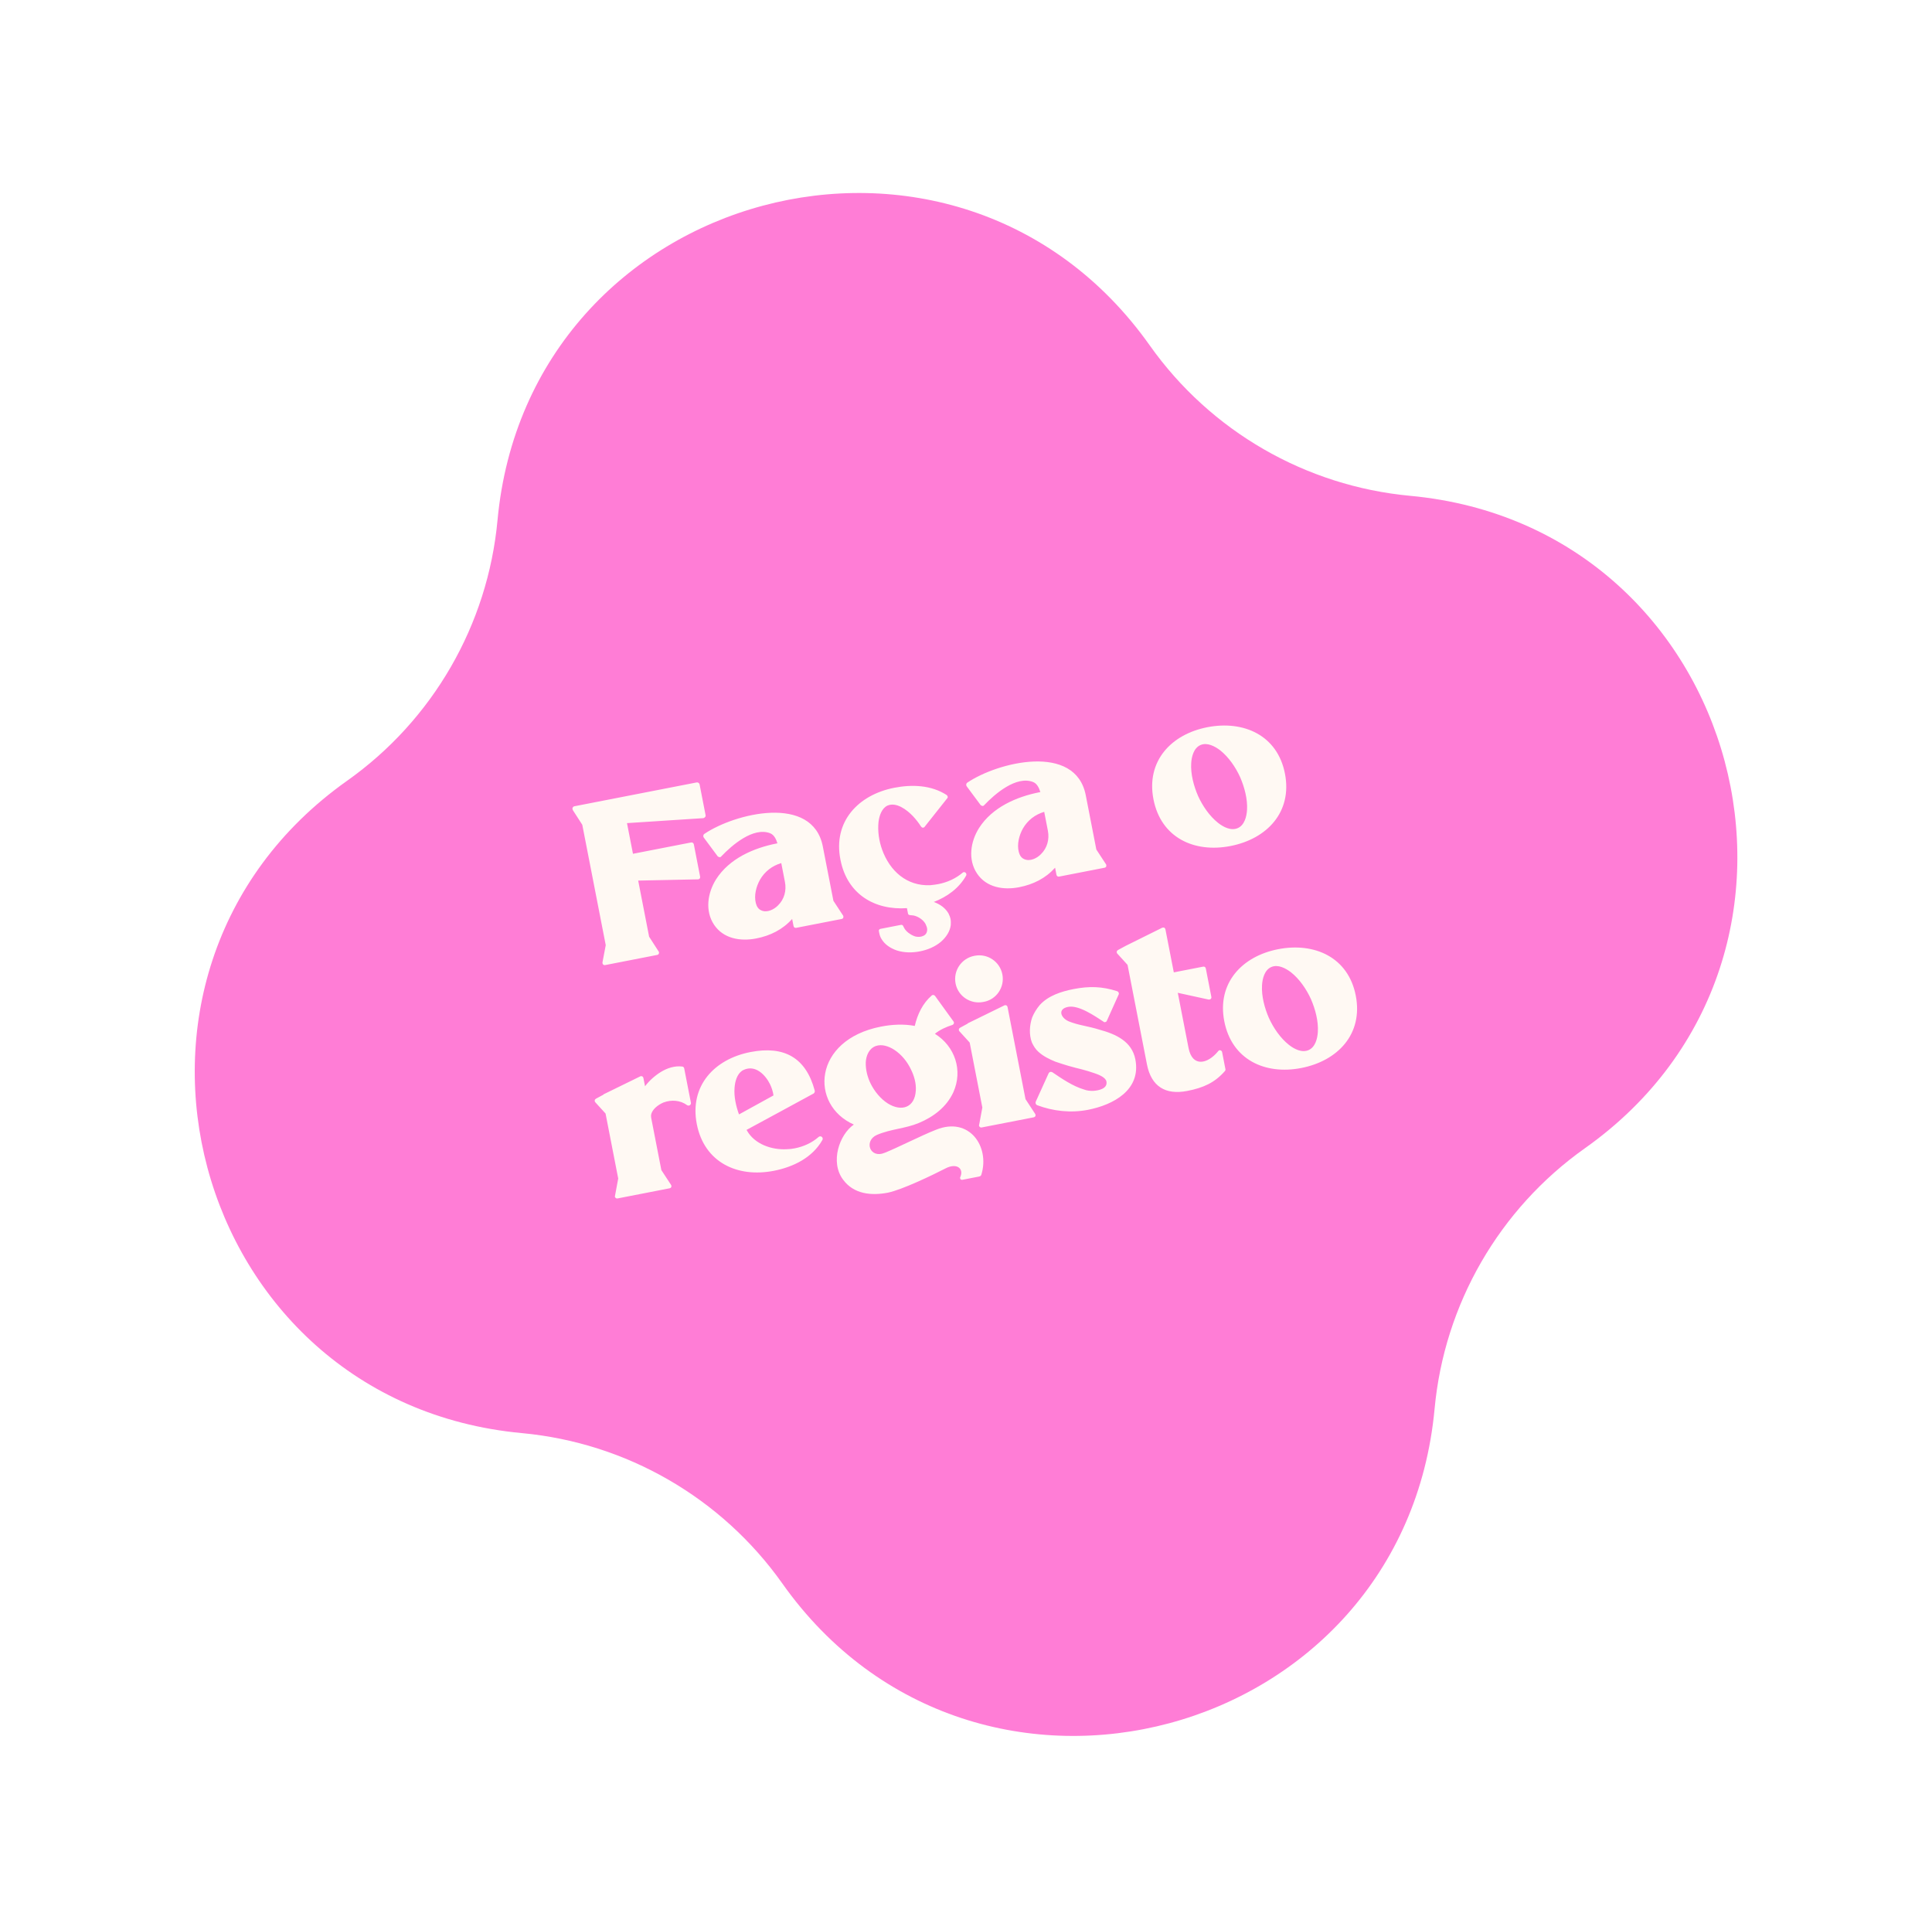
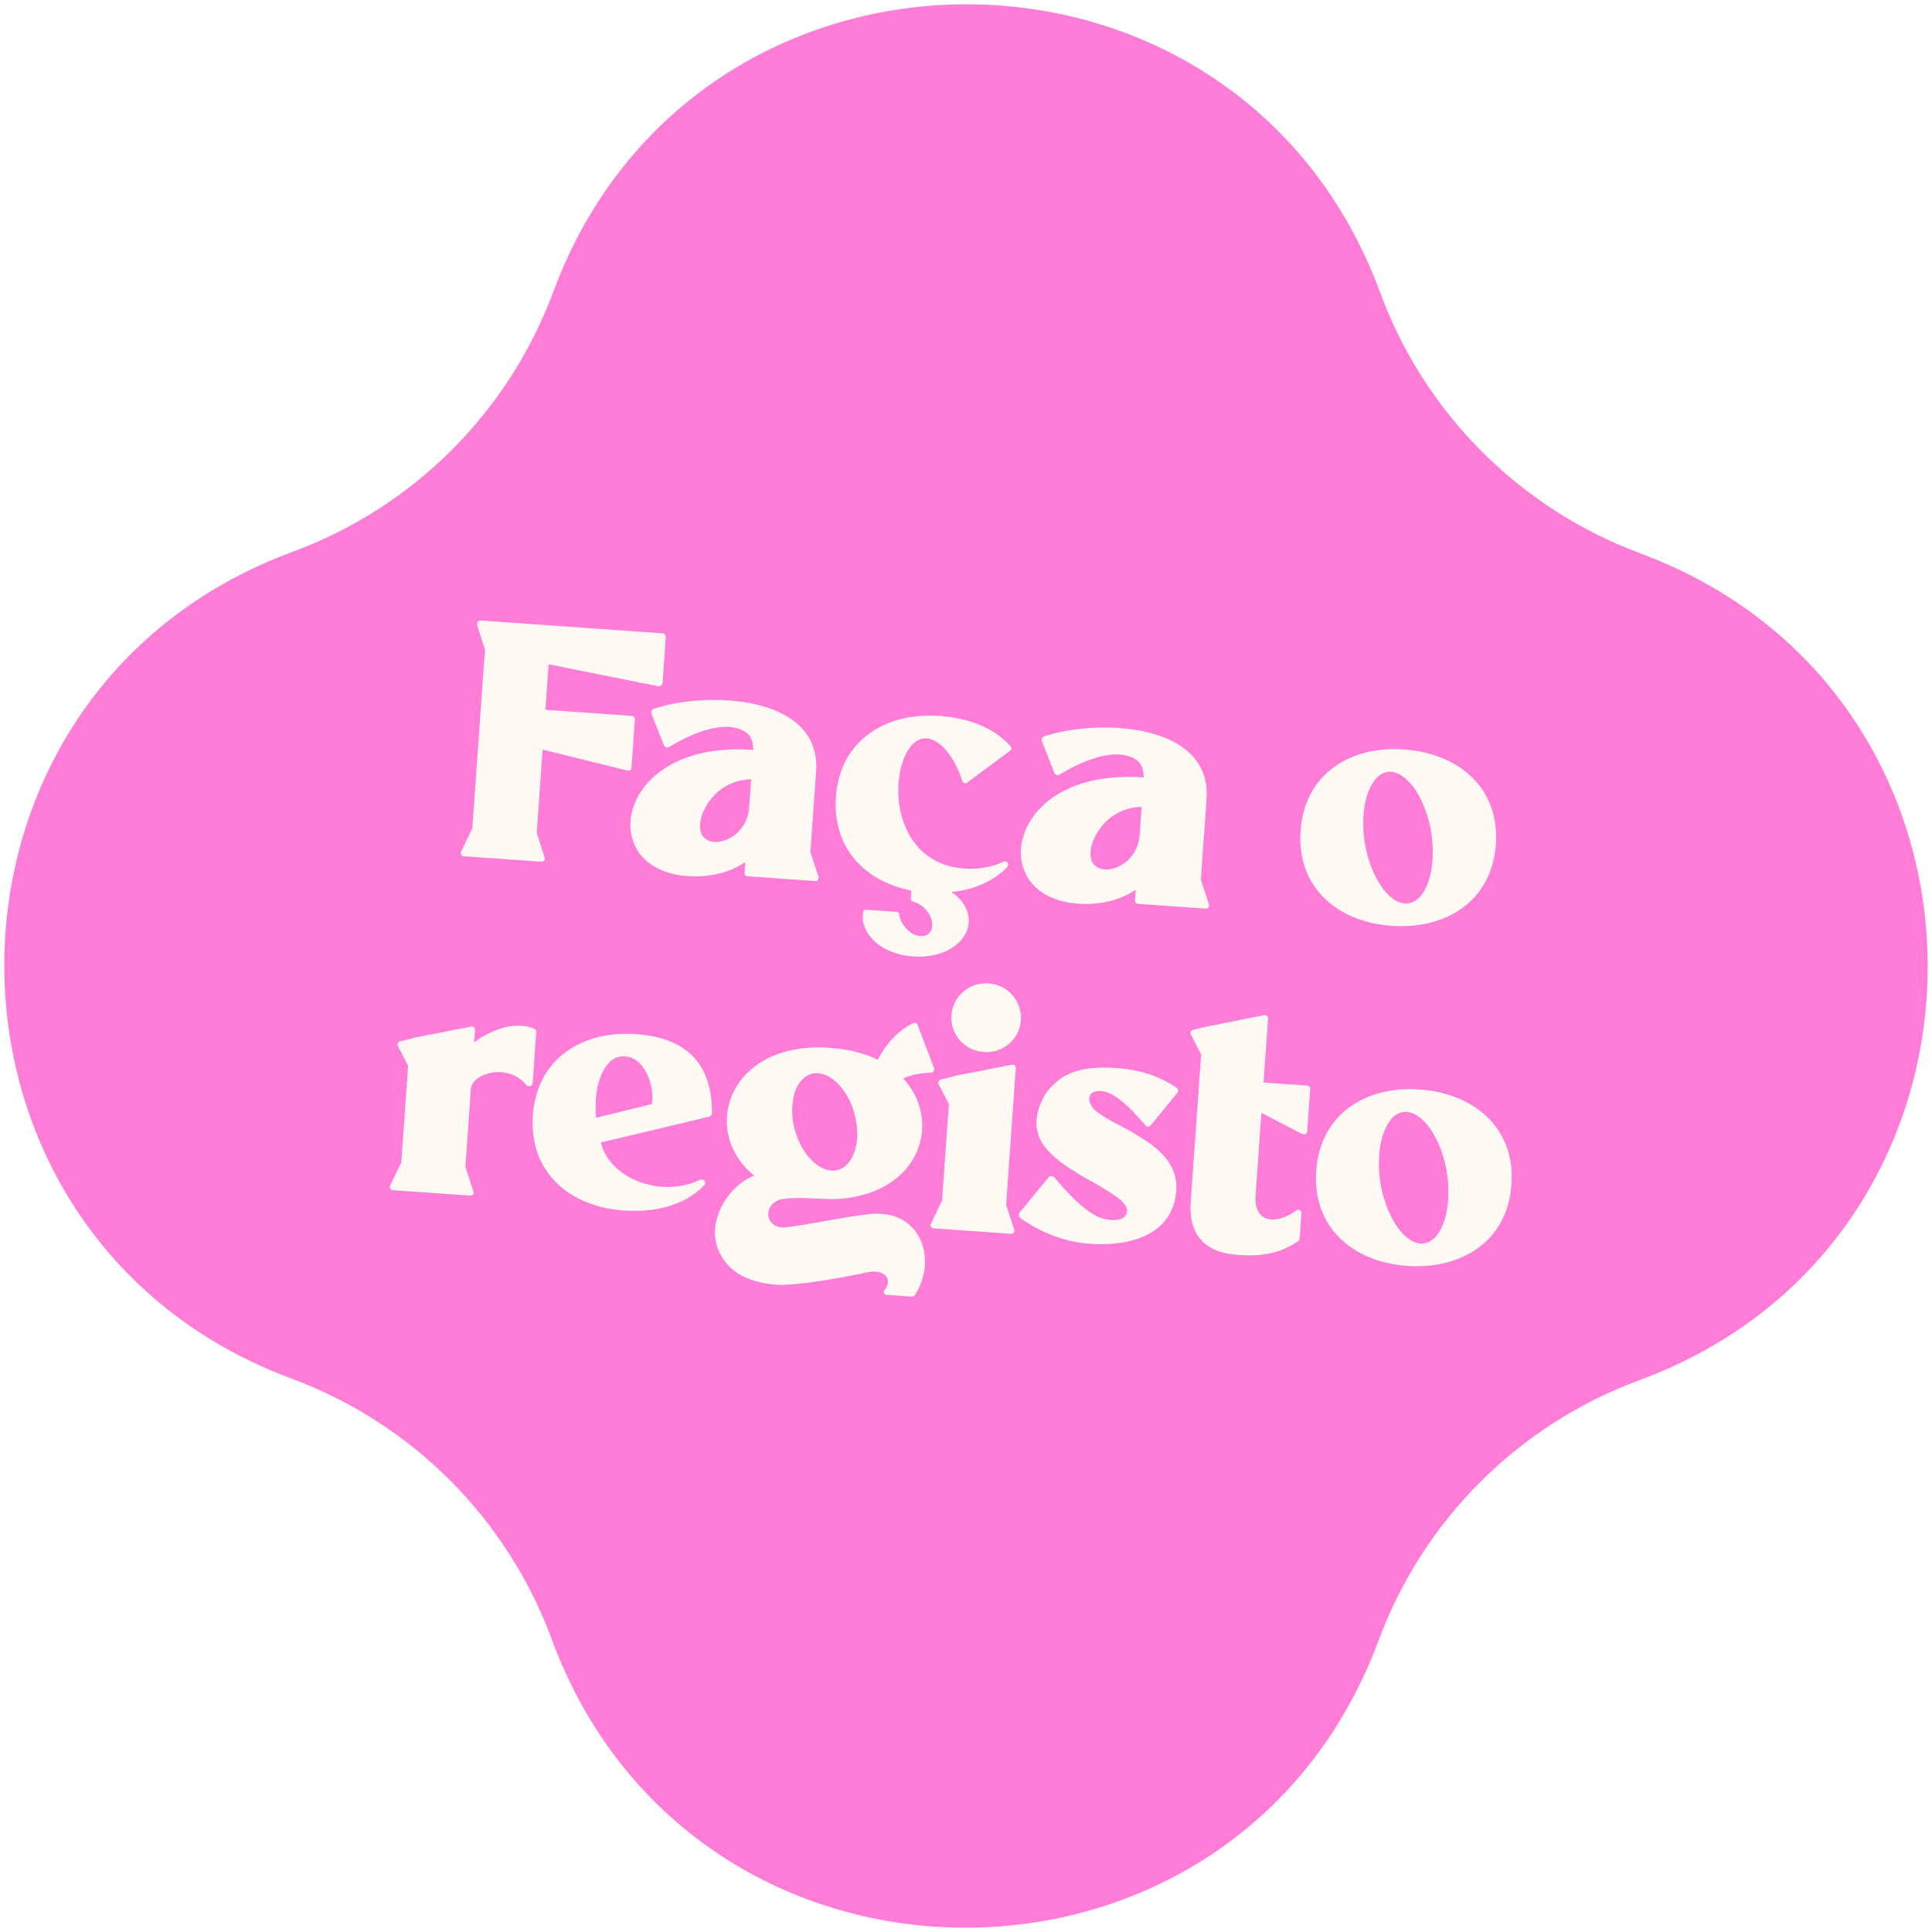
- <svg xmlns="http://www.w3.org/2000/svg" viewBox="0 0 334 333" fill="none">
-   <path d="M86.009 89.912C91.352 32.387 165.375 12.553 198.765 59.699C209.262 74.522 225.712 84.019 243.797 85.699C301.322 91.042 321.157 165.065 274.01 198.454C259.187 208.952 249.69 225.401 248.01 243.487C242.668 301.012 168.645 320.847 135.255 273.7C124.758 258.877 108.308 249.38 90.222 247.7C32.697 242.357 12.863 168.334 60.01 134.945C74.833 124.447 84.33 107.998 86.009 89.912Z" fill="#FF7DD6" />
-   <path d="M121.592 141.409C121.71 141.386 121.82 141.324 121.883 141.23C121.986 141.129 122.002 141.003 121.979 140.886L120.946 135.585C120.9 135.35 120.666 135.192 120.43 135.238C113.402 136.607 106.335 137.984 99.307 139.354C99.15 139.384 99.048 139.486 98.992 139.619C98.937 139.752 98.96 139.87 99.029 140.019L100.664 142.553L104.719 163.362L104.156 166.324C104.139 166.45 104.17 166.607 104.271 166.709C104.373 166.812 104.498 166.828 104.655 166.798L113.607 165.053C113.725 165.03 113.835 164.968 113.89 164.835C113.946 164.702 113.955 164.537 113.853 164.435L112.218 161.901L110.329 152.203L120.638 151.987C120.763 152.003 120.873 151.941 120.976 151.84C121.039 151.746 121.055 151.621 121.032 151.503L119.946 145.928C119.908 145.731 119.712 145.566 119.477 145.612L109.426 147.57L108.393 142.27L121.592 141.409ZM144.077 155.692L142.248 146.309C140.481 137.239 127.026 140.554 121.737 144.152C121.666 144.207 121.603 144.301 121.586 144.426C121.57 144.552 121.585 144.63 121.648 144.74L124.079 148.016C124.173 148.079 124.267 148.142 124.392 148.158C124.517 148.175 124.628 148.112 124.691 148.019C126.552 146.067 130.215 142.908 133.12 144.012C133.825 144.283 134.174 145.03 134.398 145.76C134.359 145.768 134.32 145.775 134.28 145.783C130.276 146.564 126.07 148.402 123.793 151.984C122.33 154.306 121.836 157.418 123.448 159.835C125.06 162.251 128.007 162.736 130.716 162.208C133.19 161.726 135.305 160.662 136.946 158.834L137.183 160.051C137.229 160.287 137.417 160.413 137.652 160.367L145.465 158.845C145.622 158.814 145.732 158.752 145.788 158.619C145.804 158.494 145.821 158.368 145.758 158.258L144.077 155.692ZM135.699 152.435C135.989 153.927 135.59 155.431 134.494 156.5C133.816 157.203 132.589 157.809 131.603 157.349C131.071 157.126 130.814 156.647 130.668 156.105C130.329 154.785 130.721 153.242 131.386 152.052C132.209 150.629 133.485 149.647 135.064 149.176L135.699 152.435ZM166.923 150.833C166.775 150.699 166.532 150.705 166.398 150.854C165.208 151.86 163.746 152.511 162.214 152.81C161.743 152.902 161.304 152.947 160.825 152.999C156.745 153.183 153.824 150.533 152.493 146.839C151.959 145.354 151.701 143.611 151.881 142.027C152.012 141.024 152.41 139.723 153.417 139.242C154.958 138.575 156.779 139.973 157.801 141.037C158.316 141.588 158.8 142.187 159.212 142.84C159.321 142.982 159.415 143.045 159.54 143.061C159.697 143.031 159.815 143.008 159.871 142.875L163.731 138.006C163.833 137.905 163.857 137.819 163.834 137.701C163.811 137.583 163.749 137.473 163.655 137.41C160.997 135.687 157.671 135.56 154.609 136.157C148.366 137.374 143.974 142.02 145.298 148.608C146.461 154.576 151.241 157.353 156.789 156.964L156.973 157.907C157.003 158.064 157.144 158.158 157.309 158.167L157.559 158.2C157.599 158.192 157.599 158.192 157.599 158.192C157.724 158.208 157.85 158.225 157.975 158.241C158.829 158.441 159.634 159.018 160.015 159.718C160.163 160.056 160.302 160.355 160.293 160.724C160.259 161.178 160.085 161.538 159.636 161.748C159.228 161.95 158.741 161.963 158.318 161.883C157.973 161.787 157.66 161.644 157.379 161.454C157.379 161.454 157.339 161.462 157.332 161.423C156.87 161.146 156.464 160.736 156.255 160.288L156.123 160.028C156.053 159.879 155.92 159.823 155.723 159.862L152.229 160.543C152.033 160.581 151.899 160.729 151.937 160.925L151.998 161.24C152.067 161.593 152.175 161.939 152.354 162.23C152.914 163.221 153.899 163.885 155.035 164.275C156.296 164.681 157.684 164.696 159.019 164.436C160.354 164.176 161.635 163.641 162.652 162.791C163.558 162.003 164.221 161.017 164.368 159.889C164.385 159.559 164.395 159.191 164.326 158.837C164.265 158.523 164.118 158.185 163.978 157.886C163.426 156.934 162.527 156.294 161.43 155.897C163.741 154.998 165.78 153.541 167.023 151.343C167.11 151.163 167.072 150.967 166.923 150.833ZM189.532 146.834L187.704 137.451C185.936 128.381 172.482 131.696 167.193 135.294C167.122 135.349 167.059 135.443 167.042 135.568C167.026 135.693 167.041 135.772 167.103 135.882L169.535 139.158C169.629 139.221 169.723 139.284 169.848 139.3C169.973 139.317 170.084 139.254 170.147 139.161C172.008 137.209 175.671 134.05 178.576 135.154C179.281 135.425 179.63 136.171 179.854 136.902C179.815 136.91 179.775 136.917 179.736 136.925C175.732 137.706 171.526 139.544 169.249 143.126C167.786 145.448 167.292 148.56 168.904 150.976C170.516 153.393 173.463 153.878 176.172 153.35C178.646 152.868 180.761 151.804 182.402 149.976L182.639 151.193C182.685 151.429 182.872 151.555 183.108 151.509L190.921 149.987C191.078 149.956 191.188 149.894 191.244 149.761C191.26 149.636 191.276 149.51 191.214 149.4L189.532 146.834ZM181.155 143.577C181.445 145.069 181.046 146.573 179.95 147.642C179.272 148.345 178.045 148.951 177.059 148.491C176.527 148.268 176.27 147.789 176.124 147.247C175.785 145.927 176.177 144.384 176.842 143.194C177.665 141.771 178.94 140.789 180.52 140.318L181.155 143.577ZM212.719 146.228C219.04 144.996 223.433 140.35 222.14 133.715C220.846 127.08 214.999 124.47 208.718 125.694C202.475 126.911 198.122 131.549 199.407 138.145C200.7 144.78 206.437 147.452 212.719 146.228ZM210.918 129.667C212.411 130.843 213.61 132.606 214.394 134.328C215.138 136.058 215.701 138.108 215.582 140.006C215.513 141.119 215.153 142.616 213.989 143.128C212.826 143.64 211.511 142.959 210.597 142.24C209.104 141.064 207.905 139.301 207.121 137.579C206.384 135.889 205.814 133.799 205.933 131.902C206.002 130.788 206.362 129.291 207.526 128.779C208.689 128.267 210.011 128.988 210.918 129.667ZM106.319 206.696C106.263 206.829 106.325 206.939 106.427 207.042C106.528 207.144 106.654 207.161 106.771 207.138L115.723 205.393C115.88 205.363 115.99 205.3 116.046 205.167C116.101 205.034 116.078 204.916 116.016 204.806L114.334 202.241L112.575 193.21C112.552 193.093 112.568 192.967 112.545 192.849C112.621 191.775 113.802 190.934 114.706 190.554C116.073 190.043 117.603 190.152 118.791 191.021C118.931 191.116 119.135 191.117 119.277 191.008C119.387 190.946 119.474 190.766 119.444 190.609L118.281 184.641C118.25 184.484 118.102 184.35 117.937 184.341C116.644 184.186 115.379 184.595 114.285 185.257C113.301 185.856 112.254 186.753 111.511 187.753L111.236 186.34C111.213 186.222 111.151 186.112 111.057 186.049C110.924 185.993 110.798 185.977 110.688 186.039L104.326 189.153C104.334 189.193 104.334 189.193 104.334 189.193L103.044 189.892C102.934 189.954 102.831 190.056 102.815 190.181C102.799 190.307 102.822 190.425 102.923 190.527L104.687 192.466L106.875 203.694L106.319 206.696ZM129.052 195.297L135.282 191.923L139.372 189.7L140.662 189C140.804 188.891 140.891 188.711 140.853 188.515C139.328 182.781 135.541 180.707 129.731 181.839C123.488 183.056 119.174 187.686 120.46 194.282C121.753 200.917 127.49 203.589 133.771 202.365C137.148 201.707 140.459 200.084 142.184 197.017C142.271 196.837 142.233 196.641 142.084 196.507C141.936 196.373 141.693 196.379 141.551 196.489C140.369 197.534 138.907 198.186 137.376 198.484C136.905 198.576 136.465 198.621 135.979 198.634C133.397 198.77 130.429 197.759 129.107 195.368C129.099 195.329 129.099 195.329 129.052 195.297ZM127.756 192.616C127.229 191.17 126.869 189.528 126.986 188.039C127.062 186.964 127.382 185.679 128.319 185.048C128.389 184.994 128.507 184.971 128.578 184.916C130.599 183.993 132.332 185.774 133.147 187.449C133.426 188.047 133.635 188.699 133.718 189.335L127.756 192.616ZM166.382 203.916L168.856 203.434C169.366 203.335 169.57 203.336 169.666 202.991C171.133 198.182 167.582 192.924 161.804 195.272C159.155 196.318 155.192 198.354 152.999 199.23C150.365 200.354 149.298 197.18 151.586 196.163C154.07 195.109 156.471 195.089 158.845 194.097C161.407 193.027 163.644 191.328 164.817 188.776C166.491 185.027 165.107 180.854 161.627 178.68C162.47 177.986 163.594 177.481 164.631 177.157C164.899 177.064 165.002 176.759 164.838 176.546L161.66 172.153C161.496 171.94 161.245 171.908 161.072 172.064C159.504 173.429 158.608 175.315 158.143 177.321C156.239 176.959 154.222 177.066 152.298 177.441C140.52 179.737 139.939 190.975 147.61 194.371C145.13 196.076 143.451 200.846 145.758 203.901C147.59 206.397 150.624 206.702 153.529 206.136C155.995 205.614 161.138 203.145 163.434 201.964C165.353 200.938 166.69 201.941 166.008 203.459C166.015 203.499 165.976 203.506 165.976 203.506C165.952 203.592 165.968 203.671 166.014 203.703C166.022 203.742 166.03 203.781 166.037 203.82C166.077 203.813 166.084 203.852 166.084 203.852C166.178 203.915 166.264 203.939 166.382 203.916ZM157.494 184.865C158.03 185.942 158.408 187.254 158.323 188.493C158.16 191.418 155.873 192.231 153.456 190.705C152.197 189.89 151.176 188.622 150.508 187.285C149.964 186.169 149.633 184.889 149.671 183.618C149.732 182.465 150.224 181.228 151.403 180.794C152.472 180.423 153.654 180.845 154.585 181.438C155.844 182.252 156.865 183.52 157.494 184.865ZM177.285 189.973L174.186 174.073C174.163 173.955 174.101 173.845 174.007 173.781C173.874 173.726 173.749 173.71 173.638 173.772L167.277 176.886C167.284 176.925 167.284 176.925 167.284 176.925L165.994 177.625C165.884 177.687 165.782 177.789 165.765 177.914C165.749 178.04 165.772 178.157 165.873 178.26L167.637 180.198L169.825 191.427L169.269 194.429C169.213 194.562 169.276 194.672 169.377 194.775C169.478 194.877 169.604 194.893 169.722 194.87L178.673 193.126C178.83 193.095 178.94 193.033 178.996 192.9C179.052 192.767 179.029 192.649 178.966 192.539L177.285 189.973ZM165.2 169.996C165.629 172.195 167.779 173.609 169.978 173.181L170.017 173.173L170.056 173.166C172.263 172.777 173.717 170.619 173.288 168.42C172.852 166.182 170.702 164.767 168.503 165.196L168.464 165.203L168.425 165.211C166.226 165.639 164.764 167.758 165.2 169.996ZM193.376 171.556C193.353 171.438 193.259 171.375 193.126 171.319C190.518 170.482 188.306 170.424 185.597 170.952C183.477 171.366 181.214 172.092 179.739 173.724C179.21 174.357 178.744 175.1 178.442 175.851C177.972 177.206 177.878 178.814 178.389 180.181C178.668 180.779 179.026 181.361 179.519 181.795C180.362 182.568 181.442 183.091 182.46 183.504C183.204 183.767 183.94 183.99 184.676 184.213C185.499 184.461 186.267 184.637 187.081 184.845C187.81 185.029 188.507 185.26 189.204 185.491C189.815 185.698 191.131 186.175 191.276 186.921C191.521 188.177 189.911 188.491 189.024 188.542C188.499 188.562 187.918 188.513 187.433 188.322C185.443 187.732 183.606 186.459 181.917 185.321C181.784 185.266 181.698 185.242 181.58 185.265C181.462 185.288 181.36 185.389 181.297 185.483L179.044 190.446C179.028 190.571 179.004 190.657 179.066 190.767C179.089 190.885 179.183 190.948 179.277 191.012C182.049 192.061 185.13 192.398 188.075 191.824C192.472 190.967 197.309 188.394 196.276 183.094C195.672 179.992 192.901 178.739 190.104 177.98C189.149 177.677 188.169 177.461 187.19 177.244C186.382 177.075 185.521 176.836 184.769 176.534C183.391 175.946 182.764 174.398 184.648 174.031C186.493 173.671 189.276 175.615 190.77 176.587C190.872 176.689 190.997 176.706 191.107 176.643C191.225 176.621 191.296 176.566 191.351 176.433L193.398 171.877C193.453 171.744 193.438 171.666 193.376 171.556ZM198.281 183.966C199.023 187.775 201.479 189.293 205.248 188.559C208.036 188.015 209.986 187.146 211.753 185.131C211.855 185.03 211.871 184.904 211.849 184.787L211.275 181.842C211.244 181.685 211.143 181.582 210.97 181.535C210.837 181.479 210.688 181.549 210.593 181.69C208.786 183.916 206.131 184.515 205.473 181.139L203.614 171.598L208.935 172.762C209.06 172.778 209.217 172.748 209.32 172.646C209.422 172.545 209.438 172.419 209.416 172.301L208.459 167.394C208.413 167.158 208.226 167.032 207.99 167.078L202.925 168.065L201.479 160.644C201.456 160.526 201.394 160.416 201.3 160.353C201.167 160.297 201.049 160.32 200.932 160.343L194.578 163.497L193.288 164.197C193.177 164.259 193.075 164.36 193.059 164.486C193.042 164.611 193.065 164.729 193.167 164.831L194.93 166.77L198.281 183.966ZM224.962 184.595C231.284 183.363 235.676 178.717 234.383 172.082C233.09 165.447 227.243 162.837 220.961 164.061C214.718 165.277 210.365 169.916 211.651 176.512C212.944 183.147 218.681 185.819 224.962 184.595ZM223.161 168.033C224.654 169.21 225.853 170.973 226.637 172.695C227.382 174.424 227.944 176.474 227.825 178.372C227.757 179.486 227.396 180.982 226.233 181.494C225.069 182.006 223.755 181.325 222.84 180.607C221.348 179.431 220.149 177.668 219.365 175.946C218.628 174.255 218.058 172.166 218.177 170.268C218.245 169.154 218.605 167.658 219.769 167.146C220.933 166.634 222.255 167.354 223.161 168.033Z" fill="#FFF9F3" />
+ <svg xmlns="http://www.w3.org/2000/svg" viewBox="0 0 480 480" fill="none">
+   <path d="M137.48 72.46C172.873 -22.849 307.735 -22.693 342.907 72.699V72.699C353.965 102.689 377.574 126.352 407.538 137.48V137.48C502.848 172.873 502.691 307.735 407.3 342.907V342.907C377.309 353.965 353.646 377.574 342.519 407.539V407.539C307.125 502.848 172.264 502.692 137.091 407.3V407.3C126.033 377.31 102.425 353.647 72.46 342.519V342.519C-22.849 307.126 -22.693 172.264 72.698 137.091V137.091C102.689 126.033 126.352 102.425 137.48 72.46V72.46Z" fill="#FF7DD6" />
+   <path d="M163.546 170.5C163.798 170.518 164.055 170.452 164.235 170.296C164.498 170.146 164.599 169.901 164.617 169.65L165.416 158.338C165.451 157.835 165.062 157.387 164.559 157.351C149.561 156.292 134.478 155.227 119.479 154.168C119.144 154.144 118.881 154.294 118.696 154.533C118.51 154.773 118.493 155.024 118.553 155.365L120.485 161.396L117.349 205.806L114.588 211.505C114.487 211.751 114.463 212.086 114.613 212.349C114.763 212.613 115.008 212.714 115.343 212.738L134.448 214.087C134.699 214.105 134.956 214.039 135.142 213.799C135.327 213.559 135.435 213.23 135.285 212.967L133.353 206.936L134.814 186.239L155.837 191.429C156.082 191.531 156.34 191.465 156.603 191.315C156.782 191.159 156.884 190.914 156.902 190.662L157.742 178.764C157.771 178.345 157.466 177.902 156.963 177.867L135.513 176.352L136.311 165.04L163.546 170.5Z" fill="#FFF9F3" />
+   <path d="M201.344 211.737L202.758 191.711C204.125 172.355 175.033 171.733 162.343 176.142C162.169 176.214 161.99 176.369 161.888 176.615C161.787 176.86 161.775 177.028 161.841 177.285L164.983 185.254C165.139 185.434 165.295 185.613 165.54 185.715C165.786 185.816 166.043 185.75 166.223 185.594C171.062 182.652 180.215 178.246 185.503 182.072C186.784 183.004 187.085 184.71 187.14 186.314C187.056 186.308 186.972 186.302 186.888 186.296C178.342 185.692 168.809 187.124 162.237 193.144C158.003 197.056 155.303 203.097 157.252 208.876C159.202 214.656 164.914 217.249 170.695 217.657C175.974 218.03 180.845 217.026 185.169 214.216L184.986 216.814C184.951 217.316 185.262 217.675 185.765 217.711L202.439 218.888C202.774 218.912 203.032 218.846 203.217 218.606C203.319 218.361 203.42 218.115 203.354 217.858L201.344 211.737ZM186.134 200.558C185.909 203.742 184.278 206.574 181.472 208.145C179.713 209.199 176.895 209.758 175.146 208.287C174.188 207.546 173.93 206.433 173.929 205.254C173.962 202.393 175.6 199.477 177.597 197.429C180.043 194.991 183.166 193.696 186.625 193.603L186.134 200.558Z" fill="#FFF9F3" />
+   <path d="M250.326 214.354C250.098 214.001 249.601 213.882 249.248 214.11C246.287 215.501 242.966 216.024 239.698 215.793C238.693 215.722 237.777 215.573 236.777 215.418C228.403 213.564 223.927 206.595 223.244 198.379C222.972 195.075 223.4 191.4 224.63 188.287C225.442 186.324 226.961 183.905 229.264 183.478C232.753 182.966 235.683 186.794 237.175 189.51C237.918 190.91 238.572 192.388 239.052 193.937C239.196 194.284 239.352 194.464 239.597 194.565C239.932 194.589 240.184 194.607 240.369 194.367L250.854 186.602C251.117 186.453 251.213 186.291 251.231 186.04C251.248 185.788 251.182 185.531 251.027 185.352C246.576 180.406 239.901 178.334 233.365 177.873C220.043 176.932 208.599 183.955 207.689 198.038C206.79 210.775 214.966 219.015 226.428 221.256L226.286 223.267C226.263 223.602 226.496 223.871 226.825 223.979L227.316 224.182C227.4 224.188 227.4 224.188 227.4 224.188C227.646 224.289 227.891 224.391 228.137 224.492C229.759 225.365 231.077 226.974 231.467 228.601C231.582 229.367 231.702 230.049 231.481 230.792C231.165 231.696 230.615 232.33 229.591 232.511C228.652 232.697 227.658 232.458 226.844 232.064C226.197 231.682 225.64 231.221 225.173 230.683C225.173 230.683 225.089 230.677 225.095 230.593C224.311 229.78 223.711 228.727 223.531 227.704L223.405 227.105C223.345 226.764 223.105 226.579 222.686 226.549L215.229 226.023C214.81 225.993 214.457 226.221 214.427 226.64L214.38 227.31C214.327 228.064 214.357 228.824 214.561 229.513C215.156 231.828 216.791 233.712 218.881 235.123C221.216 236.635 224.023 237.423 226.872 237.624C229.721 237.825 232.612 237.44 235.136 236.271C237.404 235.168 239.287 233.532 240.201 231.323C240.416 230.665 240.637 229.922 240.69 229.168C240.738 228.498 240.623 227.732 240.503 227.05C239.903 224.818 238.429 223.03 236.423 221.625C241.599 221.064 246.529 219.223 250.249 215.443C250.524 215.126 250.553 214.707 250.326 214.354Z" fill="#FFF9F3" />
+   <path d="M298.356 218.588L299.77 198.562C301.137 179.206 272.044 178.583 259.354 182.992C259.181 183.064 259.001 183.22 258.9 183.465C258.798 183.711 258.786 183.878 258.852 184.136L261.995 192.105C262.151 192.284 262.306 192.464 262.552 192.565C262.797 192.667 263.055 192.601 263.234 192.445C268.073 189.503 277.226 185.096 282.514 188.922C283.795 189.855 284.096 191.56 284.151 193.164C284.067 193.158 283.984 193.152 283.9 193.147C275.353 192.543 265.821 193.975 259.248 199.995C255.014 203.907 252.314 209.947 254.264 215.727C256.213 221.507 261.925 224.099 267.706 224.508C272.985 224.881 277.856 223.877 282.181 221.067L281.997 223.664C281.962 224.167 282.273 224.526 282.776 224.561L299.451 225.739C299.786 225.763 300.043 225.697 300.228 225.457C300.33 225.212 300.432 224.966 300.365 224.709L298.356 218.588ZM283.145 207.409C282.92 210.593 281.289 213.425 278.483 214.995C276.725 216.05 273.906 216.609 272.158 215.138C271.199 214.397 270.941 213.284 270.94 212.105C270.974 209.244 272.611 206.328 274.609 204.28C277.054 201.842 280.177 200.547 283.636 200.454L283.145 207.409Z" fill="#FFF9F3" />
+   <path d="M345.704 230.016C359.195 230.968 370.638 223.945 371.638 209.784C372.638 195.624 362.206 187.14 348.799 186.193C335.476 185.252 324.117 192.281 323.123 206.358C322.123 220.519 332.298 229.069 345.704 230.016ZM351.093 195.449C353.477 198.649 354.947 202.879 355.596 206.799C356.162 210.713 356.184 215.177 354.906 218.961C354.16 221.181 352.612 224.019 349.973 224.423C347.334 224.826 345.04 222.727 343.578 220.771C341.194 217.571 339.724 213.341 339.075 209.422C338.503 205.592 338.487 201.043 339.765 197.26C340.511 195.039 342.059 192.201 344.698 191.798C347.337 191.395 349.625 193.577 351.093 195.449Z" fill="#FFF9F3" />
+   <path d="M96.937 294.552C96.751 294.792 96.817 295.049 96.967 295.312C97.117 295.576 97.363 295.677 97.614 295.695L116.718 297.044C117.054 297.068 117.311 297.002 117.496 296.762C117.681 296.523 117.699 296.271 117.633 296.014L115.623 289.893L116.984 270.621C117.002 270.37 117.104 270.124 117.121 269.873C117.862 267.736 120.716 266.674 122.756 266.397C125.808 266.107 128.849 267.164 130.784 269.575C131.018 269.844 131.431 269.957 131.778 269.813C132.035 269.747 132.31 269.43 132.334 269.095L133.233 256.358C133.257 256.023 133.029 255.67 132.7 255.563C130.162 254.541 127.373 254.681 124.794 255.425C122.473 256.104 119.858 257.351 117.807 258.974L118.02 255.958C118.038 255.706 117.972 255.449 117.816 255.27C117.576 255.084 117.331 254.983 117.074 255.049L102.473 257.891C102.467 257.975 102.467 257.975 102.467 257.975L99.469 258.69C99.212 258.756 98.949 258.906 98.847 259.151C98.746 259.396 98.728 259.648 98.878 259.911L101.395 264.805L99.703 288.769L96.937 294.552Z" fill="#FFF9F3" />
+   <path d="M149.259 283.847L163.733 280.407L173.241 278.131L176.239 277.416C176.586 277.272 176.861 276.955 176.891 276.536C176.929 264.075 170.382 257.803 157.981 256.927C144.658 255.986 133.383 263.021 132.389 277.098C131.389 291.259 141.564 299.809 154.97 300.756C162.176 301.265 169.776 299.78 174.948 294.504C175.223 294.186 175.253 293.767 175.025 293.414C174.797 293.061 174.301 292.942 173.954 293.086C170.986 294.561 167.665 295.084 164.397 294.853C163.392 294.782 162.476 294.633 161.482 294.395C156.173 293.262 150.706 289.592 149.331 284.021C149.337 283.937 149.337 283.937 149.259 283.847ZM148.093 277.702C147.815 274.482 147.98 270.957 149.031 268C149.771 265.863 151.122 263.432 153.365 262.664C153.539 262.592 153.79 262.61 153.964 262.538C158.565 261.768 161.107 266.327 161.846 270.168C162.086 271.532 162.153 272.969 161.975 274.303L148.093 277.702Z" fill="#FFF9F3" />
+   <path d="M220.252 321.702L225.531 322.075C226.62 322.152 227.033 322.265 227.415 321.619C233.016 312.667 228.685 300.067 215.687 301.675C209.745 302.35 200.596 304.315 195.671 304.893C189.717 305.736 189.286 298.716 194.48 297.904C200.093 297.121 204.972 298.392 210.328 297.676C216.108 296.905 221.57 294.68 225.343 290.147C230.784 283.457 230.256 274.241 224.386 267.932C226.474 266.985 229.029 266.576 231.309 266.484C231.901 266.442 232.278 265.879 232.062 265.358L228.014 254.715C227.798 254.194 227.307 253.991 226.87 254.213C222.946 256.125 220.1 259.461 218.062 263.275C214.398 261.5 210.25 260.618 206.144 260.328C181.007 258.553 173.693 281.026 187.395 292.098C181.436 294.204 175.429 302.958 178.439 310.413C180.79 316.474 186.777 318.749 192.977 319.187C198.262 319.476 210.038 317.276 215.34 316.135C219.792 315.102 221.954 317.865 219.742 320.572C219.736 320.655 219.652 320.65 219.652 320.65C219.557 320.811 219.545 320.979 219.623 321.069C219.617 321.152 219.611 321.236 219.605 321.32C219.689 321.326 219.683 321.41 219.683 321.41C219.839 321.589 220 321.685 220.252 321.702ZM212.628 278.217C213.127 280.695 213.177 283.561 212.329 286.028C210.401 291.87 205.32 292.269 201.253 287.856C199.144 285.518 197.765 282.389 197.14 279.313C196.647 276.752 196.675 273.975 197.445 271.419C198.197 269.114 199.871 266.875 202.498 266.639C204.868 266.47 207.036 267.97 208.599 269.68C210.708 272.019 212.087 275.148 212.628 278.217Z" fill="#FFF9F3" />
+   <path d="M249.971 299.38L252.367 265.445C252.385 265.194 252.319 264.936 252.163 264.757C251.924 264.572 251.678 264.47 251.421 264.536L236.821 267.379C236.815 267.462 236.815 267.462 236.815 267.462L233.817 268.177C233.56 268.243 233.296 268.393 233.195 268.638C233.093 268.884 233.076 269.135 233.225 269.398L235.743 274.292L234.051 298.256L231.284 304.04C231.099 304.279 231.165 304.537 231.315 304.8C231.465 305.063 231.71 305.164 231.962 305.182L251.066 306.531C251.401 306.555 251.658 306.489 251.844 306.249C252.029 306.01 252.047 305.759 251.981 305.501L249.971 299.38ZM236.372 252.273C236.04 256.966 239.628 261.009 244.321 261.34L244.404 261.346L244.488 261.352C249.175 261.767 253.301 258.185 253.633 253.492C253.97 248.716 250.382 244.673 245.689 244.342L245.606 244.336L245.522 244.33C240.829 243.999 236.709 247.497 236.372 252.273Z" fill="#FFF9F3" />
+   <path d="M292.655 270.816C292.672 270.565 292.517 270.385 292.277 270.2C287.445 267.08 282.991 265.755 277.21 265.347C272.685 265.027 267.7 265.265 263.818 267.769C262.4 268.764 261.048 270.016 260.026 271.375C258.334 273.866 257.266 277.075 257.556 280.127C257.796 281.491 258.204 282.867 258.965 284.016C260.253 286.044 262.158 287.694 263.996 289.087C265.362 290.025 266.733 290.88 268.104 291.735C269.637 292.685 271.098 293.462 272.637 294.328C274.014 295.099 275.301 295.948 276.589 296.797C277.714 297.55 280.122 299.236 280.009 300.828C279.82 303.509 276.384 303.267 274.559 302.885C273.481 302.641 272.332 302.223 271.451 301.571C267.739 299.288 264.708 295.705 261.904 292.476C261.665 292.291 261.503 292.195 261.252 292.177C261 292.159 260.737 292.309 260.558 292.465L253.282 301.298C253.18 301.544 253.084 301.706 253.15 301.963C253.133 302.214 253.288 302.394 253.444 302.573C258.492 306.214 264.557 308.579 270.841 309.023C280.226 309.685 291.439 307.109 292.238 295.797C292.705 289.177 287.771 285.124 282.514 282.058C280.741 280.922 278.873 279.948 277.005 278.974C275.46 278.191 273.844 277.235 272.484 276.213C270.011 274.27 269.583 270.787 273.605 271.071C277.544 271.349 282.126 276.809 284.624 279.596C284.774 279.86 285.019 279.961 285.277 279.895C285.528 279.913 285.702 279.841 285.887 279.601L292.523 271.481C292.709 271.241 292.721 271.073 292.655 270.816Z" fill="#FFF9F3" />
+   <path d="M295.827 298.661C295.253 306.789 299.404 311.208 307.448 311.776C313.397 312.196 317.825 311.498 322.509 308.377C322.772 308.227 322.874 307.981 322.891 307.73L323.335 301.445C323.359 301.11 323.209 300.847 322.886 300.656C322.646 300.471 322.305 300.531 322.036 300.764C317.155 304.293 311.446 304.058 311.954 296.852L313.392 276.491L323.547 281.755C323.792 281.857 324.127 281.881 324.391 281.731C324.654 281.581 324.755 281.336 324.773 281.084L325.513 270.61C325.548 270.108 325.237 269.749 324.734 269.713L313.925 268.95L315.043 253.113C315.061 252.862 314.995 252.605 314.839 252.425C314.6 252.24 314.348 252.222 314.097 252.204L299.49 255.131L296.493 255.845C296.235 255.911 295.972 256.061 295.871 256.307C295.769 256.552 295.751 256.804 295.901 257.067L298.419 261.96L295.827 298.661Z" fill="#FFF9F3" />
+   <path d="M349.589 314.499C363.079 315.452 374.522 308.429 375.522 294.268C376.522 280.107 366.09 271.623 352.683 270.676C339.36 269.736 328.001 276.765 327.007 290.842C326.007 305.003 336.182 313.553 349.589 314.499ZM354.977 279.933C357.361 283.133 358.831 287.363 359.481 291.282C360.046 295.196 360.068 299.661 358.79 303.444C358.044 305.665 356.496 308.503 353.857 308.906C351.218 309.309 348.924 307.21 347.463 305.255C345.078 302.055 343.608 297.825 342.959 293.905C342.387 290.075 342.372 285.527 343.649 281.744C344.396 279.523 345.943 276.685 348.582 276.281C351.221 275.878 353.509 278.061 354.977 279.933Z" fill="#FFF9F3" />
</svg>
